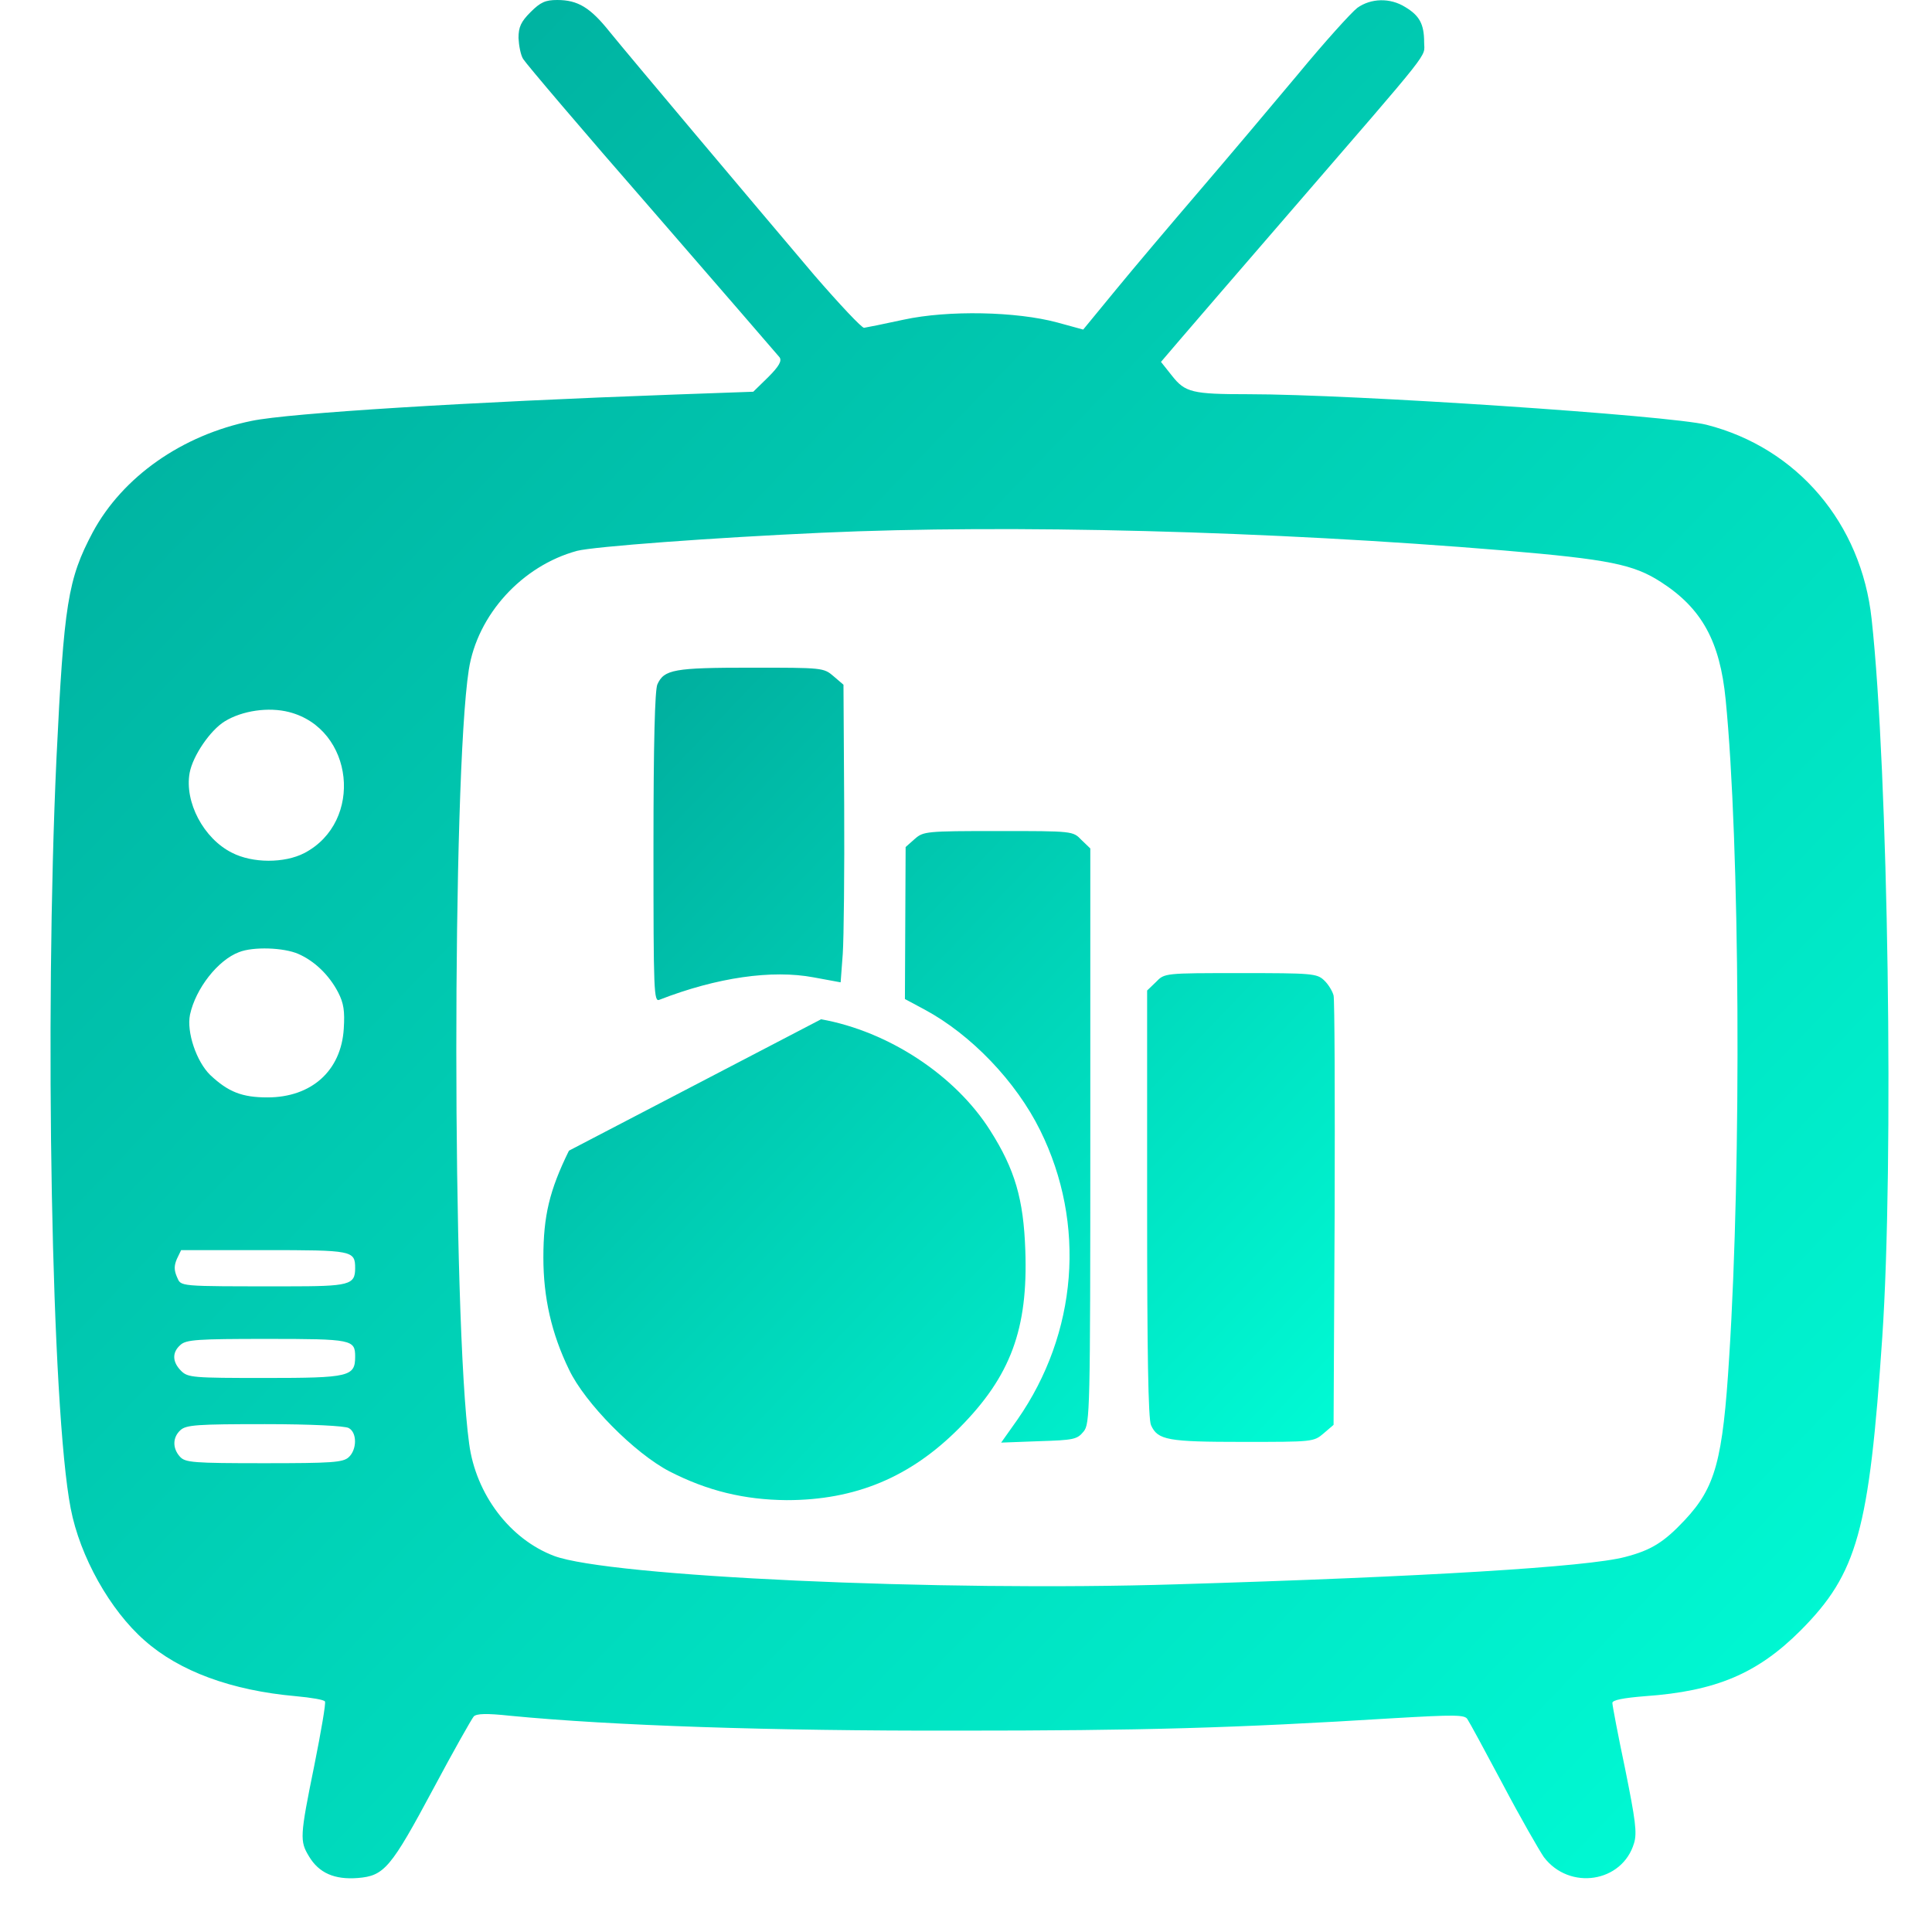
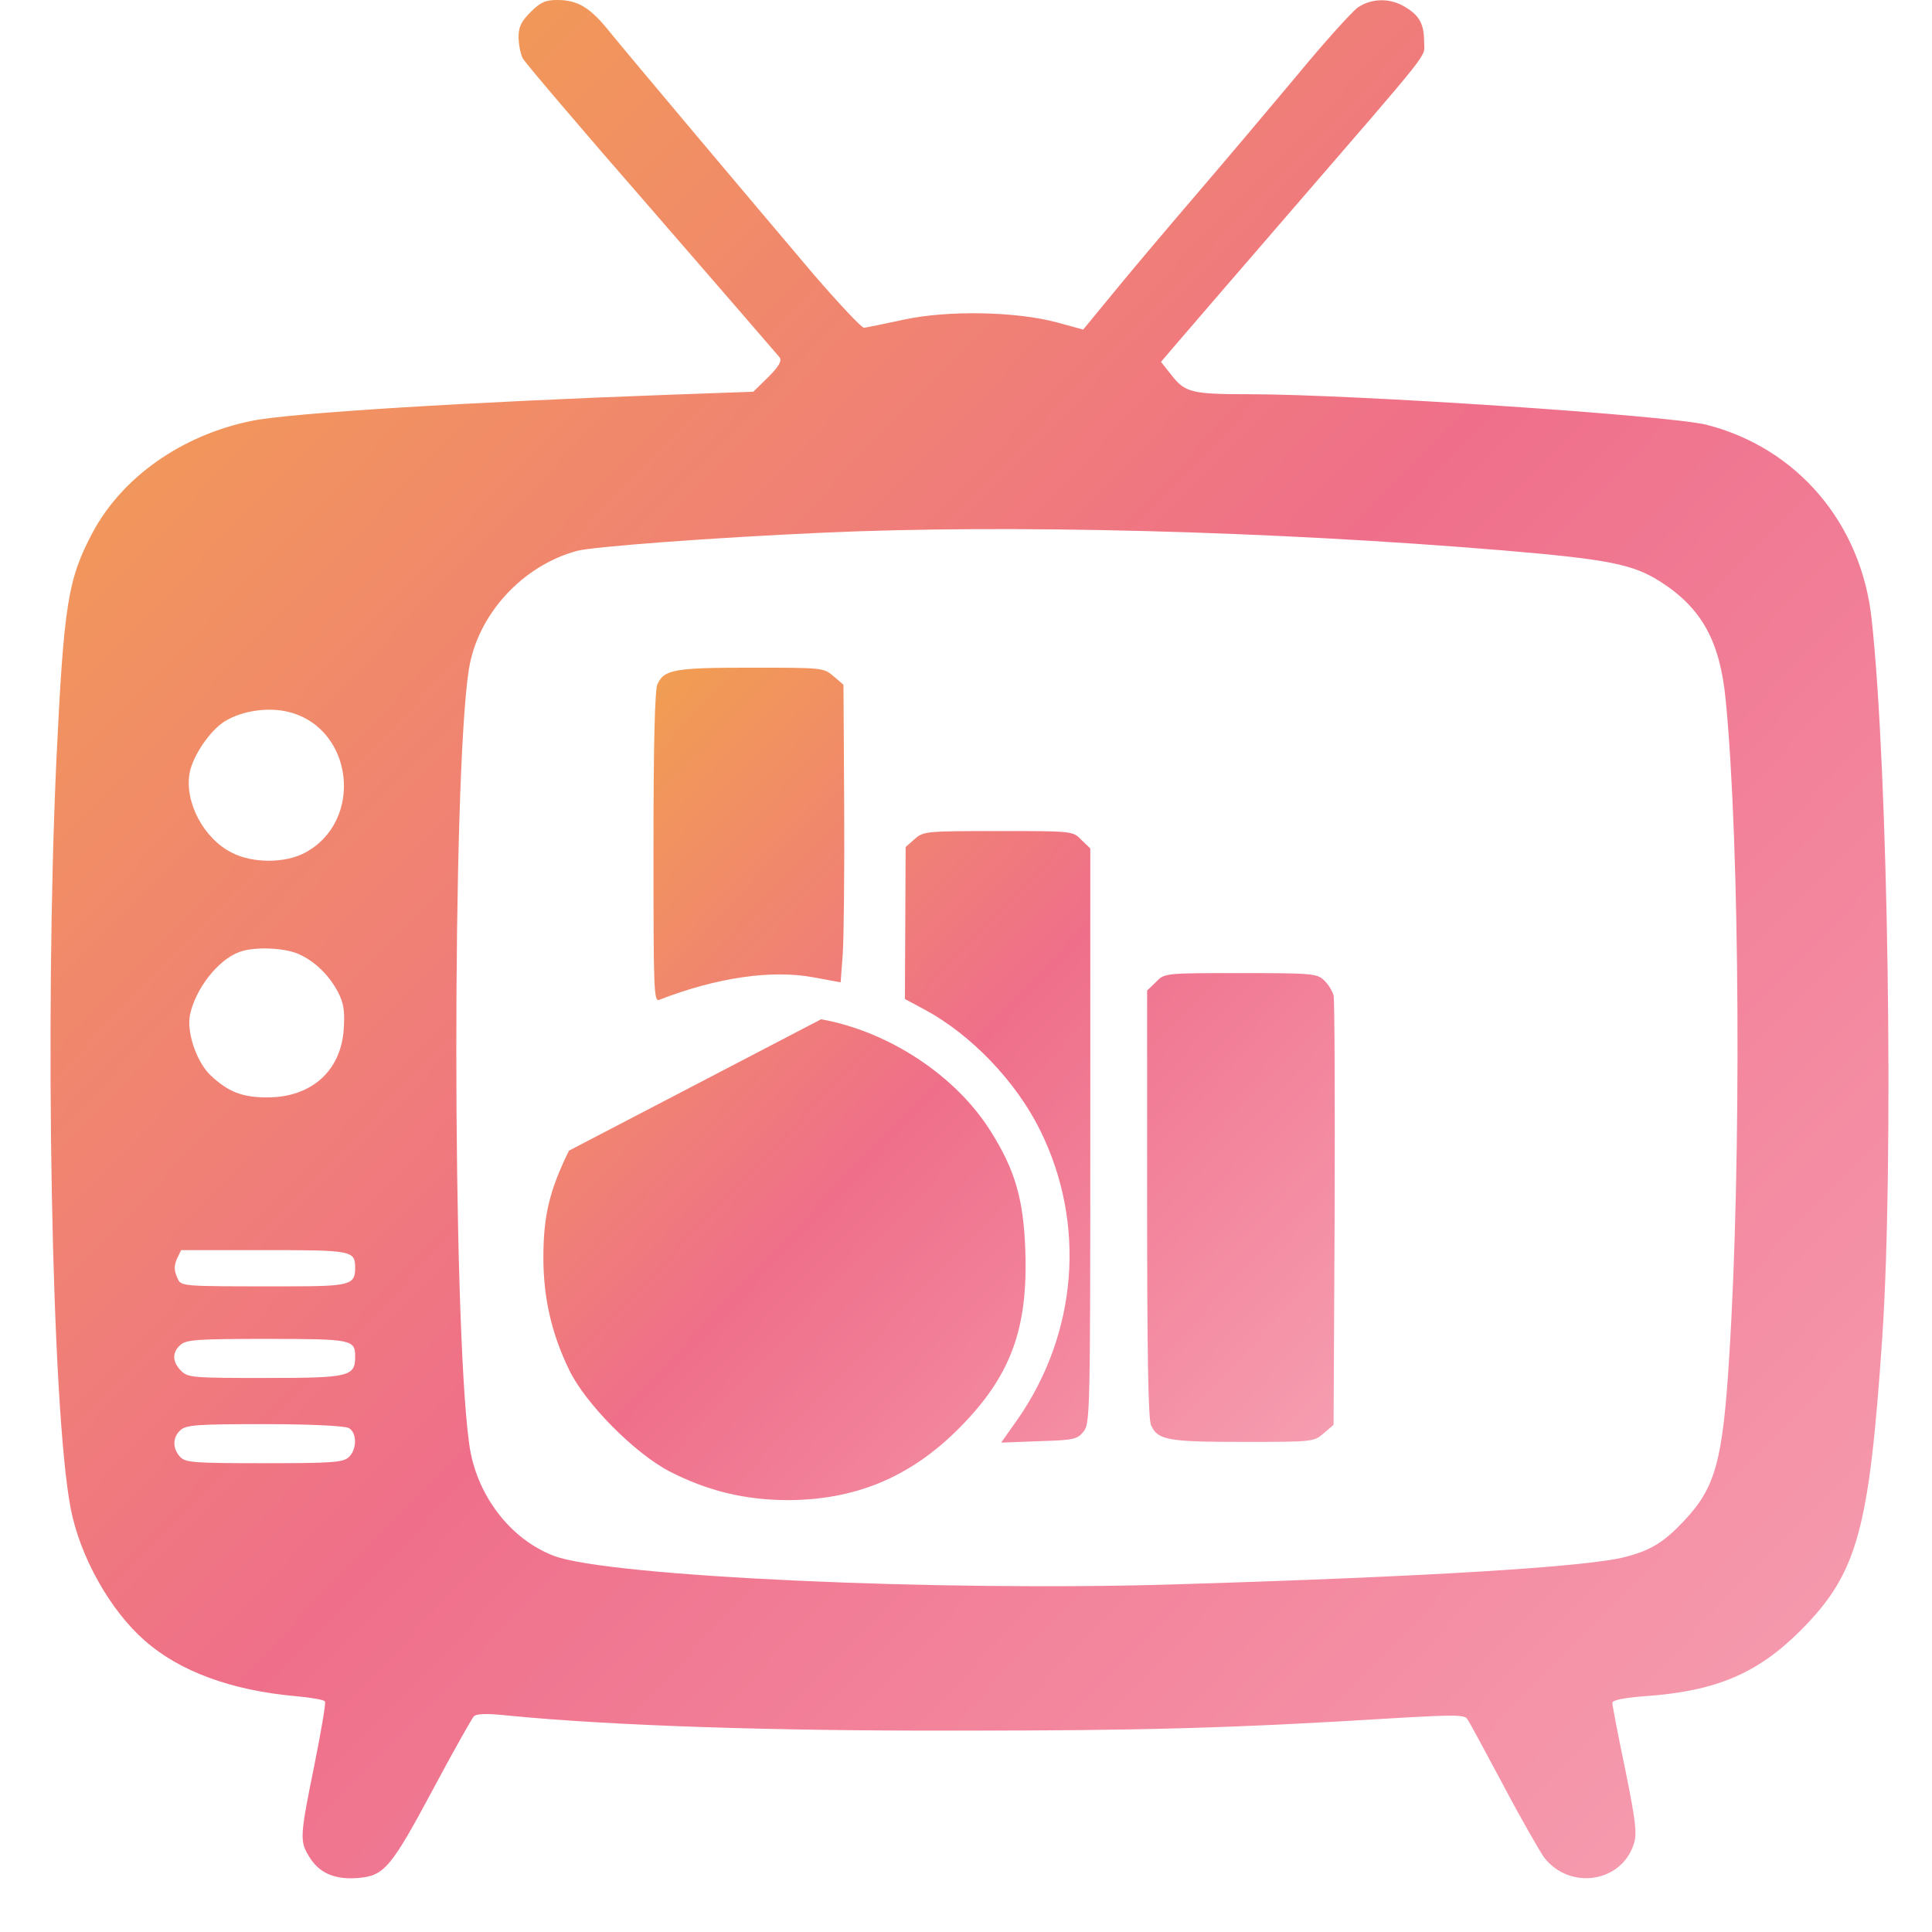
<svg xmlns="http://www.w3.org/2000/svg" viewBox="240 120 544 544">
  <defs>
    <linearGradient id="tvGradient" x1="0%" y1="0%" x2="100%" y2="100%">
-       <stop offset="0%" style="stop-color:#00fed7;stop-opacity:1" />
-       <stop offset="50%" style="stop-color:#00d4b8;stop-opacity:1" />
-       <stop offset="100%" style="stop-color:#00a89a;stop-opacity:1" />
+       <stop offset="0%" style="stop-color:#f7a1b4;stop-opacity:1" />
+       <stop offset="50%" style="stop-color:#ef6f8a;stop-opacity:1" />
+       <stop offset="100%" style="stop-color:#f2a648;stop-opacity:1" />
    </linearGradient>
  </defs>
  <g transform="rotate(180 512 512)">
    <path fill="url(#tvGradient)" d="M388.3 902c-4-2.4-5.3-4.8-5.3-9.9 0-4.5-3.3-.3 38-48.1 14-16.2 27.9-32.3 30.8-35.7l5.3-6.2-3.1-3.9c-3.7-4.7-5.7-5.2-21.5-5.2-29.4 0-118.7-6-129-8.6-25.5-6.5-43.6-27.7-46.5-54.7-4.7-42.8-6.3-153.3-3-202.2 3.7-54.6 7-66.5 23-82.6 12.1-12.1 23.8-17.1 43.8-18.5 6.2-.5 9.2-1.1 9.2-1.9 0-.7-1.6-9.1-3.6-18.6-2.9-14.4-3.4-18-2.5-20.9 3.3-11.1 18.2-13.4 25.4-3.9 1.3 1.9 6.6 11.1 11.5 20.4 5 9.4 9.5 17.7 10 18.4.7 1.3 3.6 1.3 20.8.3 45.1-2.8 70.6-3.5 122.9-3.5 52.5-.1 97.2 1.4 126 4.2 6.5.7 9.3.6 10.1-.2.6-.7 5.7-9.7 11.3-20.2 12.1-22.6 13.9-24.7 21.4-25.3 6.5-.5 10.9 1.4 13.7 6.1 2.6 4.3 2.6 5.5-1.5 25.6-1.9 9.5-3.3 17.6-3 18 .2.5 3.9 1.1 8.2 1.5 18.1 1.6 32.8 7 42.6 15.7 9.7 8.5 18.2 23.6 20.8 37.2 5.4 27.9 7.4 137.5 4 211.2-2.1 43.5-3.2 50.4-10.2 63.6-8.4 15.6-25.1 27.4-44.8 31.4-10.6 2.2-60.9 5.3-118.9 7.4l-22.3.8-4.2 4.1c-3.1 3.1-3.9 4.6-3.2 5.6.6.7 16.8 19.5 36 41.6 19.3 22.1 35.5 41.2 36.2 42.4.7 1.1 1.2 3.8 1.3 5.9 0 3.1-.7 4.6-3.4 7.3-2.8 2.8-4.2 3.4-7.5 3.4-5.8 0-9.3-2.1-14.8-9-5.6-6.9-39.3-46.9-57.6-68.5-7.1-8.2-13.4-14.9-14-14.8-.7.1-5.7 1.1-11.2 2.3-12.5 2.7-31.7 2.3-43.2-.8l-7.3-2-9.2 11.2c-5 6.1-15.5 18.5-23.3 27.6-7.8 9.1-20.3 23.9-27.9 33-7.5 9.1-15.1 17.5-16.8 18.8-3.8 2.7-9.2 2.9-13.5.2zm164.2-148c31-1.4 64.3-3.9 69-5.1 15.5-4.2 28.1-18 30.5-33.5 4.7-30.4 4.7-183-.1-217.9-1.9-14.3-11.5-26.9-23.9-31.6-15.4-5.8-108.4-10.1-175.3-8-69.8 2.1-115.8 4.9-126.3 7.7-7.3 1.9-10.9 4.1-16.8 10.4-8.6 9.2-10.7 16.7-12.5 46-3.5 54.7-3 144.7 1 185 1.6 16.4 6.7 25.7 18.2 33.1 7.7 5 14.7 6.4 44.2 8.9 66 5.5 139.2 7.4 192 5zm168.2-53.1c4.1-2.5 9-9.7 9.9-14.5 1.5-8.2-3.9-18.5-11.9-22.5-5.8-3-14.8-3-20.4-.1-16.8 8.8-14 35 4.3 39.7 5.8 1.5 13.2.4 18.1-2.6zm-4-65c5.9-2.2 12.2-10.2 13.8-17.6 1-4.9-1.8-13.2-5.7-17-5.1-4.8-9-6.3-16.1-6.3-12.4 0-20.8 7.5-21.5 19.4-.3 4.9 0 7.1 1.6 10.2 2.5 4.8 6.6 8.8 11.2 10.8 4.1 1.8 12.7 2.1 16.7.5zm17.5-86.4c.8-1.9.8-3.1 0-5-1.3-2.8.5-2.7-31-2.7-17.6 0-19.2.4-19.2 5.1 0 5 .7 5.1 25.7 5.1l23.3 0 1.2-2.5zm-1-24.2c2.4-2.1 2.3-4.8-.2-7.3-1.9-1.9-3.3-2-23.7-2-23.7 0-25.3.4-25.3 6 0 4.8.8 5 24.9 5 19.5 0 22.7-.2 24.3-1.7zm0-24c2.2-2 2.3-5.1.1-7.5-1.5-1.6-3.6-1.8-23.6-1.8-19.1 0-22.3.2-23.9 1.7-2.3 2.1-2.4 6.9 0 8.2 1 .6 10.6 1.1 23.6 1.1 19 0 22.2-.2 23.8-1.7z" />
    <path fill="url(#tvGradient)" d="M549.3 713.6l-2.8-2.4-.2-33.9c-.1-18.6.1-37.4.4-41.9l.6-8 7.6 1.4c11.7 2.2 27.2 0 43.4-6.3 1.6-.7 1.7 1.8 1.7 42.8 0 29.8-.4 44.4-1.1 46-1.9 4.2-4.7 4.7-26.4 4.7-20.1 0-20.4 0-23.2-2.4zM479.5 667.5l-2.5-2.4 0-80.9c0-78.2.1-81.1 1.9-83.3 1.8-2.2 2.8-2.4 12.5-2.7l10.7-.4-4.6 6.5c-16.9 24.3-19.4 55.1-6.4 81.4 6.8 13.8 19.5 27 32.5 34l5.6 3-.1 21.4-.1 21.4-2.6 2.3c-2.4 2.1-3.2 2.2-23.5 2.2-21 0-21 0-23.4-2.5zM411.2 628c-1.2-1.1-2.4-3.1-2.7-4.3-.3-1.2-.4-28.9-.3-61.5l.3-59.4 2.8-2.4c2.8-2.4 3.1-2.4 22.7-2.4 21.2 0 24 .5 25.9 4.7.8 1.7 1.1 20.6 1.1 62.4l0 60-2.5 2.4c-2.4 2.5-2.4 2.5-23.8 2.5-20 0-21.5-.1-23.5-2zM552.8 617c-19-3.4-37.8-15.8-47.6-31.3-7-11-9.4-19.4-9.9-33.7-.8-22.2 4.1-35.5 18.6-50.1 13.8-13.9 29.3-20.3 48.6-20.3 11.9.1 22.3 2.6 33 8.1 9.8 5.1 23.8 19.2 28.3 28.7 4.9 10.1 7.2 20.2 7.2 31.5 0 11.7-1.7 18.9-7.2 30.1-5.3 10.9" />
  </g>
</svg>
